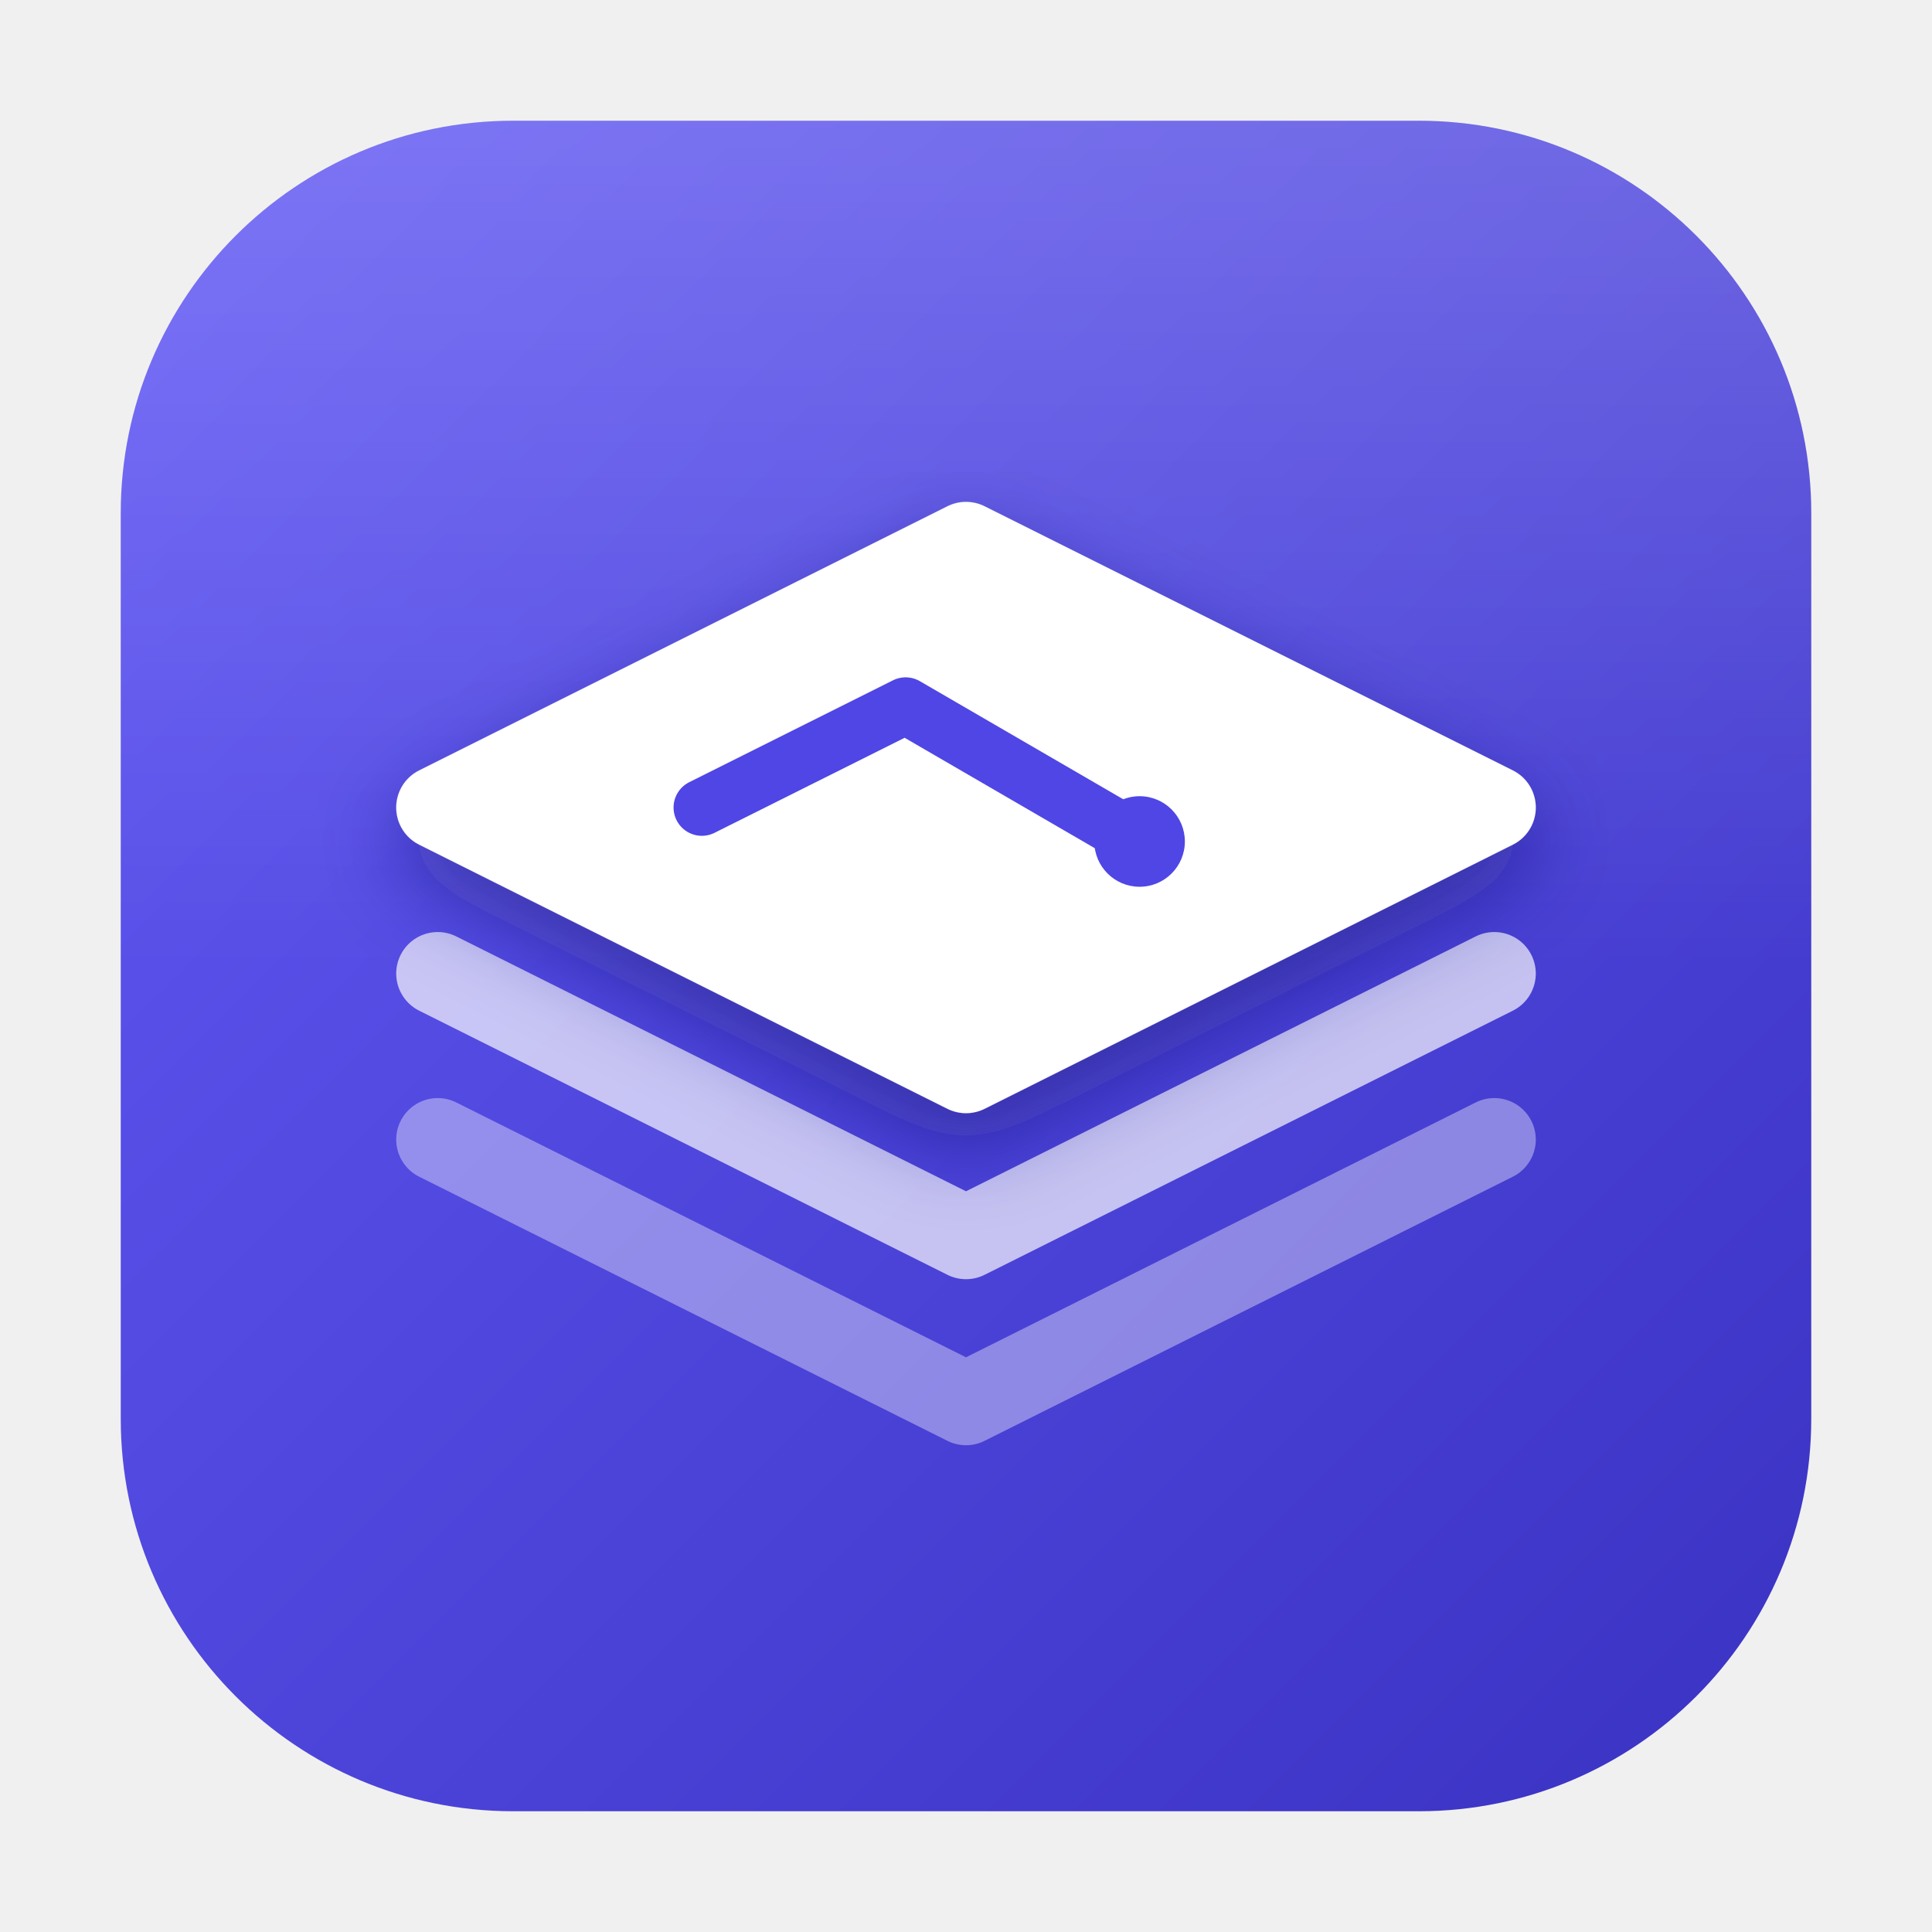
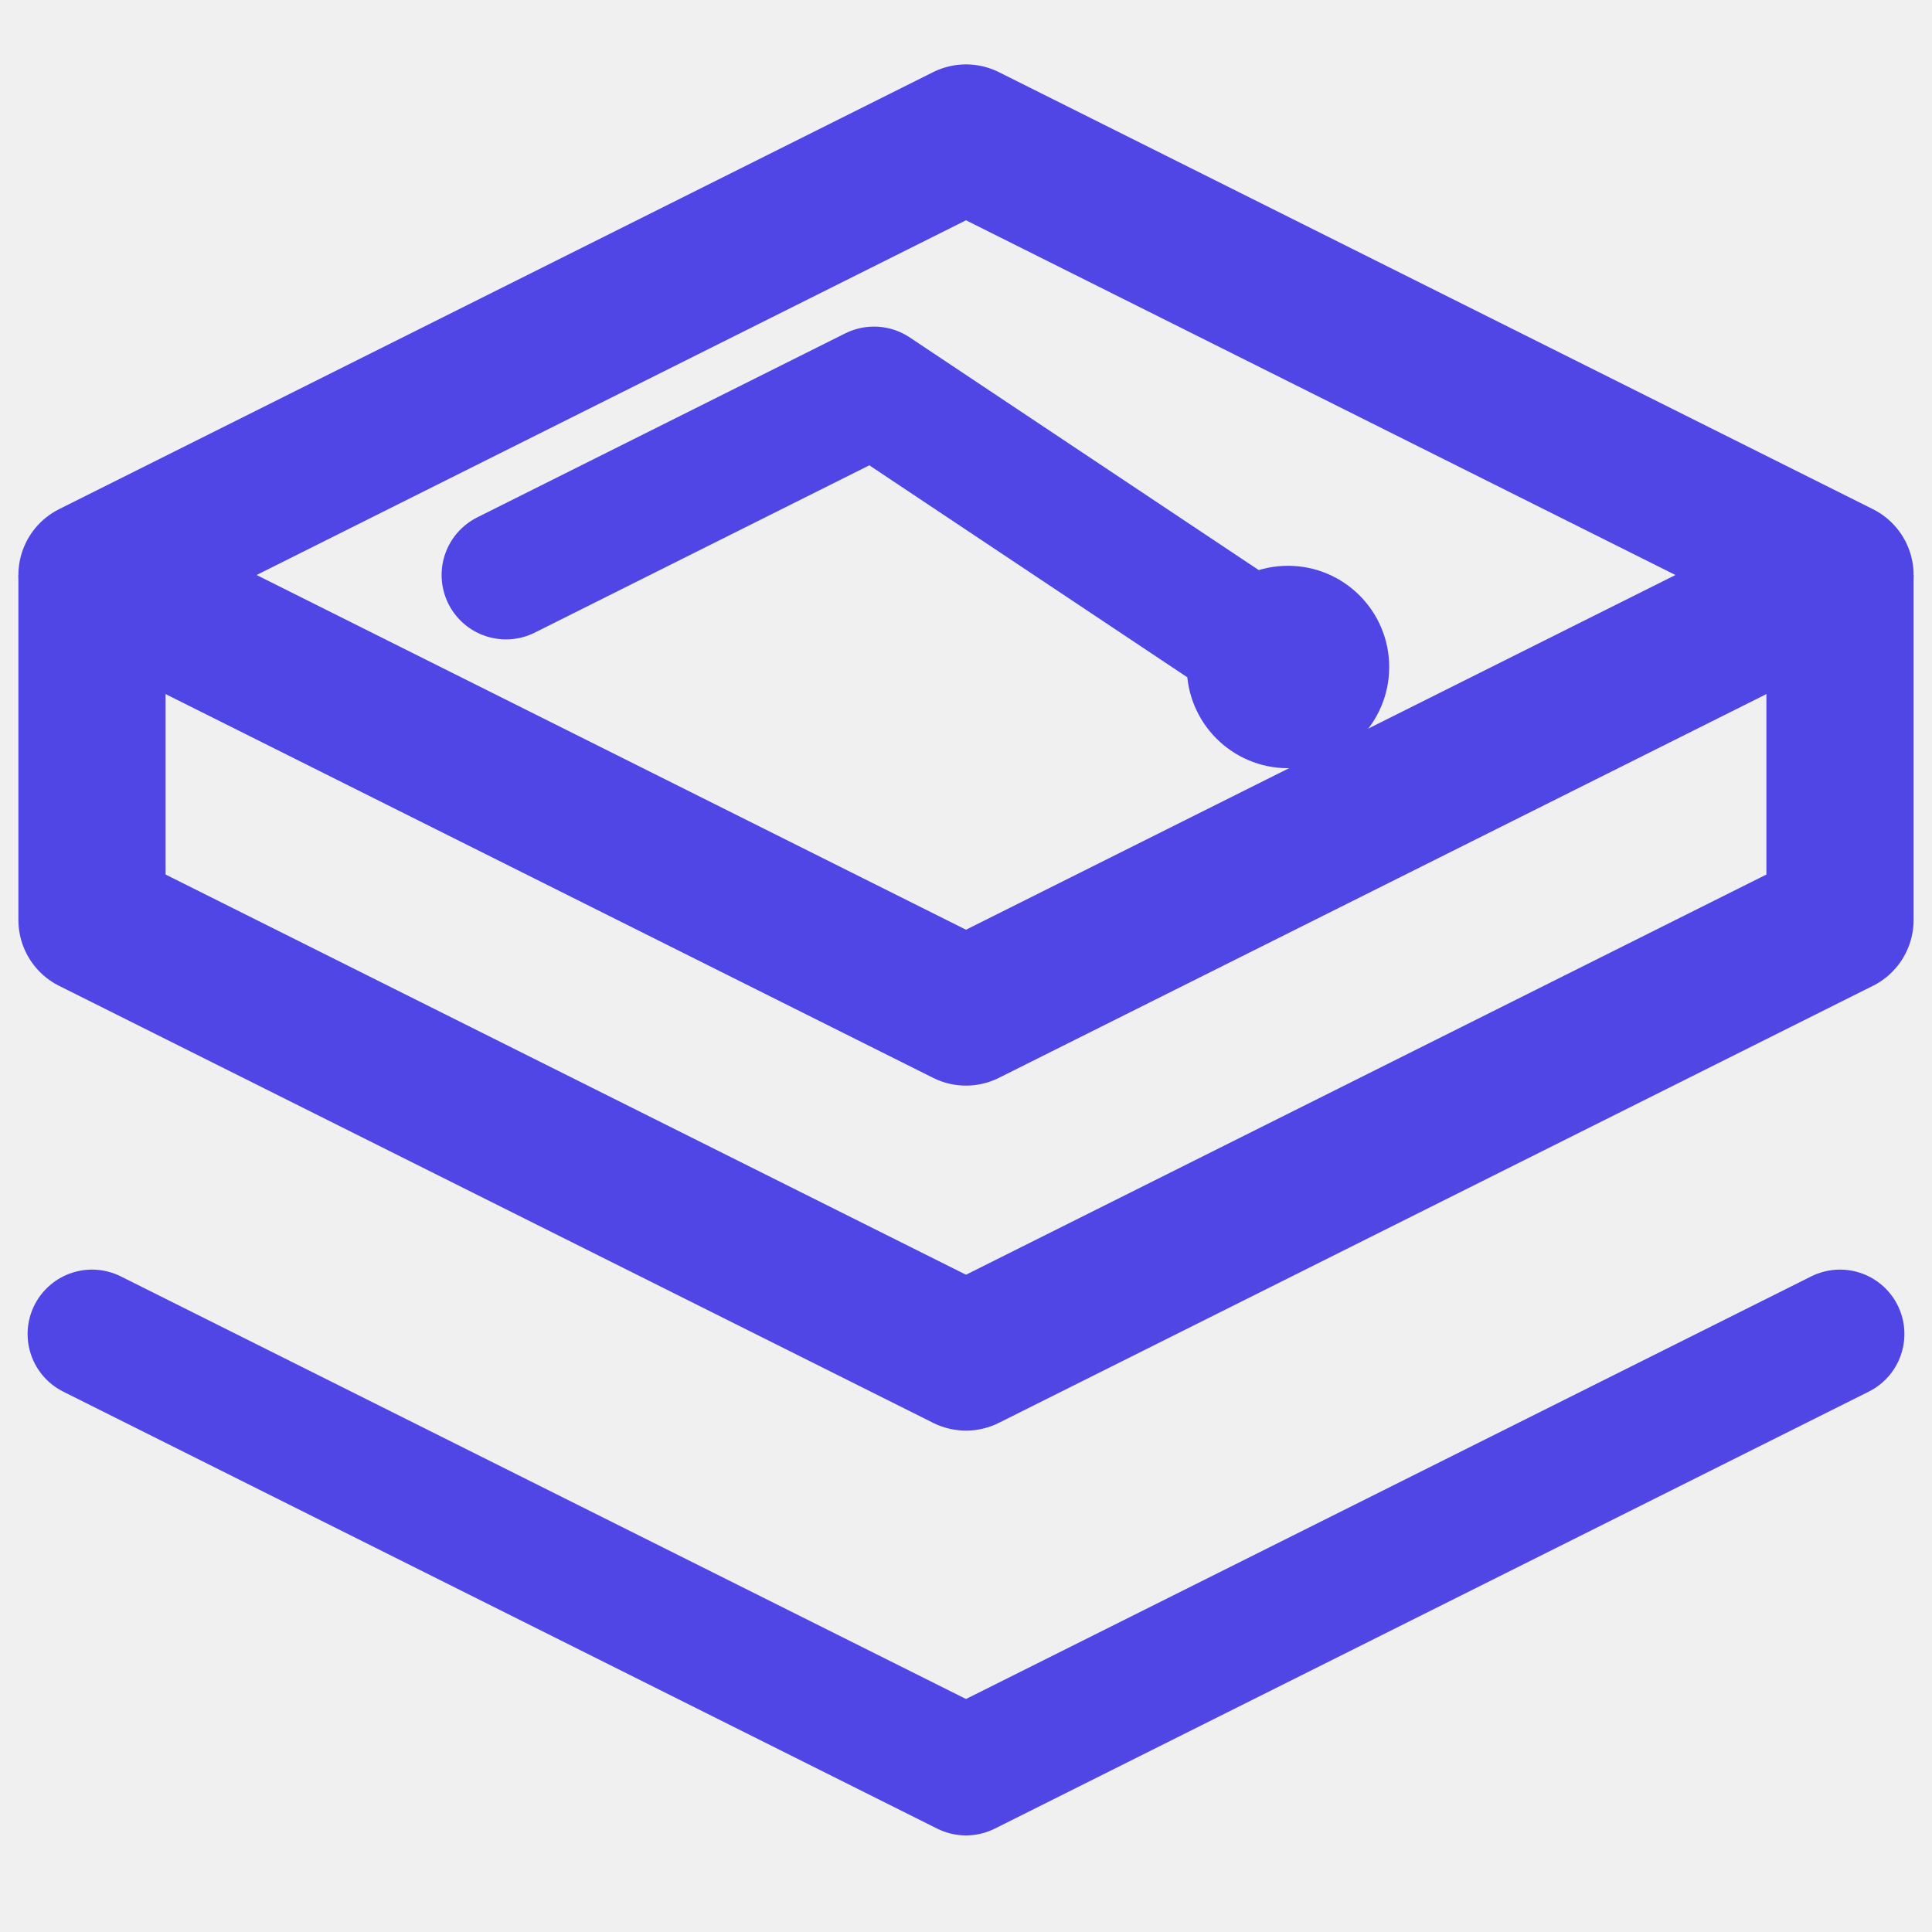
- <svg xmlns="http://www.w3.org/2000/svg" viewBox="0 0 1024 1024">
-   <defs>
-     <linearGradient id="bg" x1="0" y1="0" x2="1" y2="1">
-       <stop offset="0" stop-color="#6259f5" />
-       <stop offset="1" stop-color="#3a32c2" />
-     </linearGradient>
-     <linearGradient id="sheen" x1="0" y1="0" x2="0" y2="1">
-       <stop offset="0" stop-color="#ffffff" stop-opacity="0.18" />
-       <stop offset="0.5" stop-color="#ffffff" stop-opacity="0" />
-     </linearGradient>
-     <filter id="lift" x="-20%" y="-20%" width="140%" height="160%">
-       <feDropShadow dx="0" dy="18" stdDeviation="22" flood-color="#1b1670" flood-opacity="0.45" />
-     </filter>
-   </defs>
-   <rect x="64" y="64" width="896" height="896" rx="208" fill="url(#bg)" />
-   <rect x="64" y="64" width="896" height="896" rx="208" fill="url(#sheen)" />
-   <path d="M232 604 L512 744 L792 604" fill="none" stroke="#ffffff" stroke-opacity="0.38" stroke-width="44" stroke-linecap="round" stroke-linejoin="round" />
-   <path d="M232 516 L512 656 L792 516" fill="none" stroke="#ffffff" stroke-opacity="0.68" stroke-width="44" stroke-linecap="round" stroke-linejoin="round" />
-   <path d="M512 288 L792 428 L512 568 L232 428 Z" fill="#ffffff" stroke="#ffffff" stroke-width="44" stroke-linejoin="round" filter="url(#lift)" />
-   <path d="M372 428 L480 374 L604 446" fill="none" stroke="#4f46e5" stroke-width="30" stroke-linecap="round" stroke-linejoin="round" />
-   <circle cx="604" cy="446" r="24" fill="#4f46e5" />
+ <svg xmlns="http://www.w3.org/2000/svg" viewBox="3 2 42 42" fill="none">
+   <path d="M5 31 L24 40.5 L43 31" stroke="#4f46e5" stroke-width="2.8" stroke-linecap="round" stroke-linejoin="round" />
+   <path d="M24 5 L43 14.5 L24 24 L5 14.5 Z" stroke="#4f46e5" stroke-width="3.2" stroke-linejoin="round" />
+   <path d="M5 14.5 V22 L24 31.5 L43 22 V14.5" stroke="#4f46e5" stroke-width="3.2" stroke-linejoin="round" />
+   <path d="M14 14.5 L22 10.5 L31 16.5" stroke="#4f46e5" stroke-width="2.8" stroke-linecap="round" stroke-linejoin="round" />
+   <circle cx="31" cy="16.5" r="2.2" fill="#4f46e5" />
</svg>
